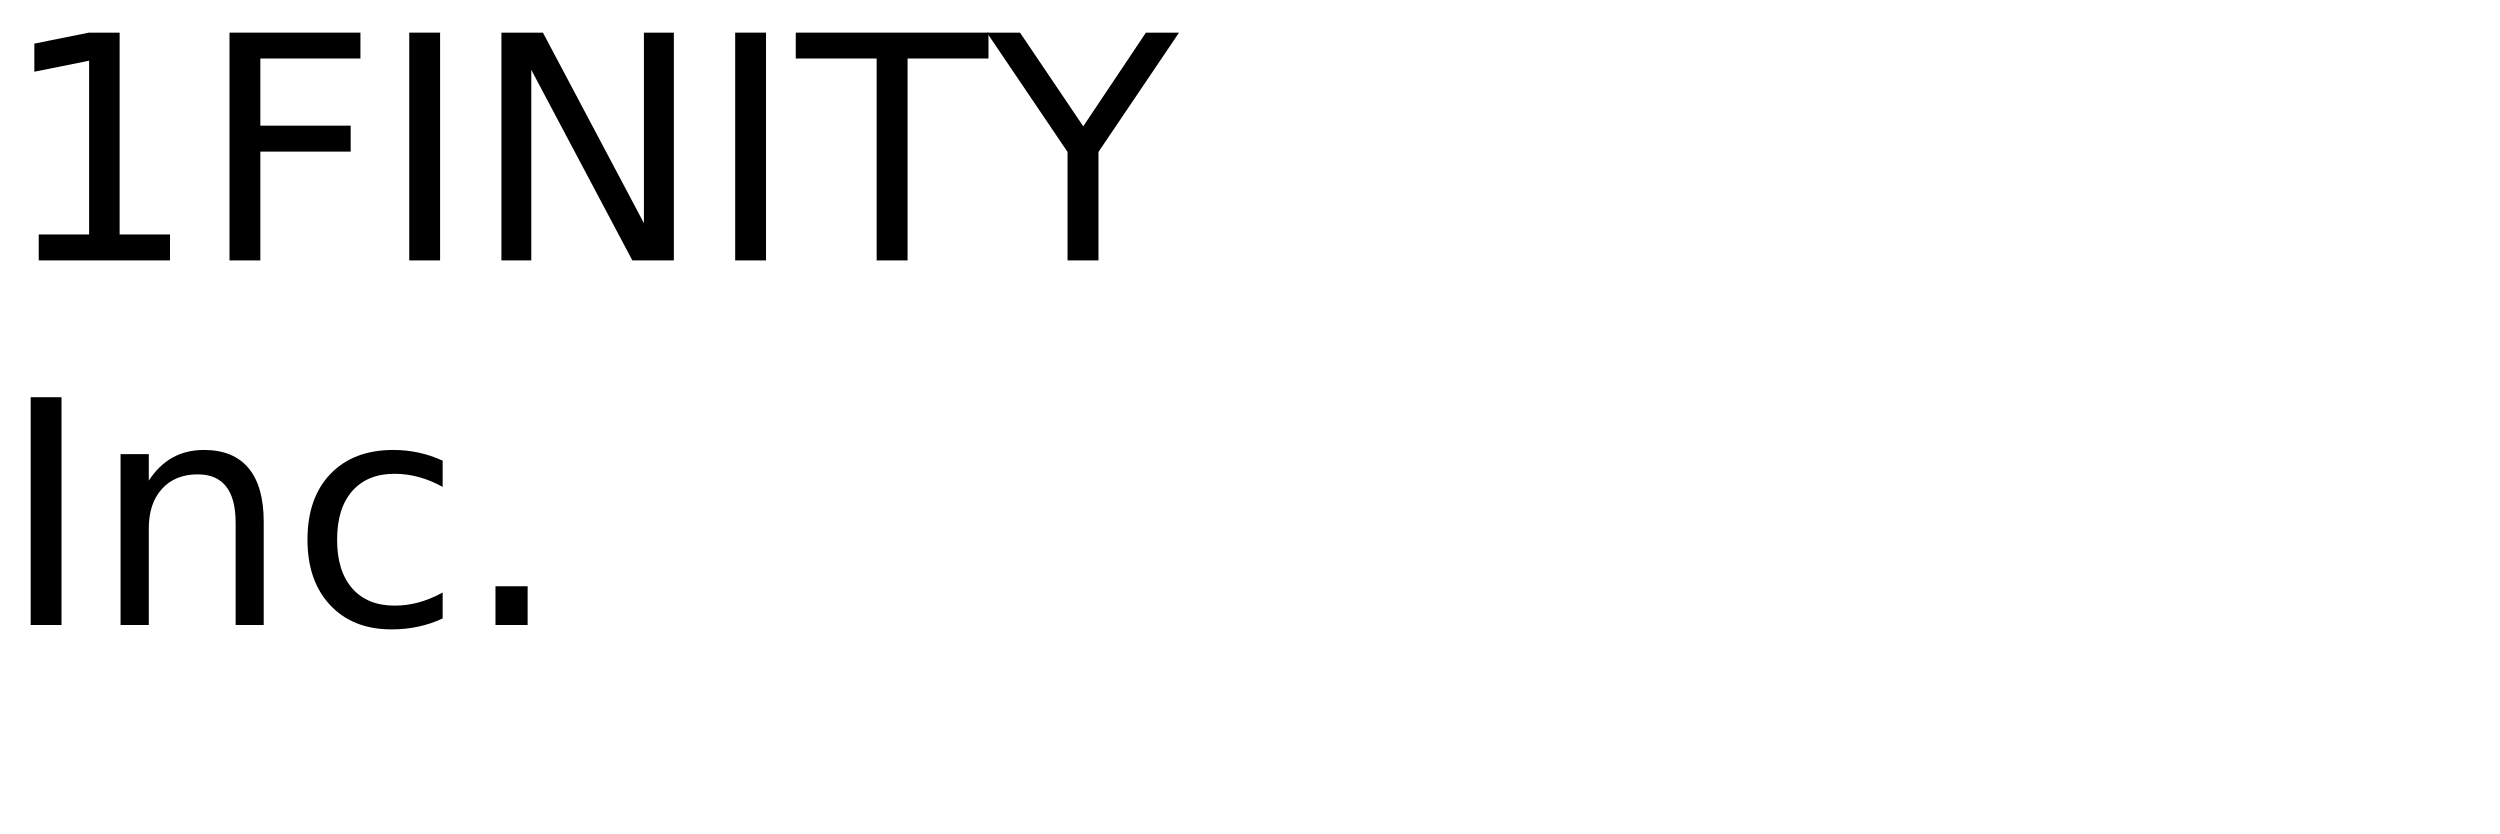
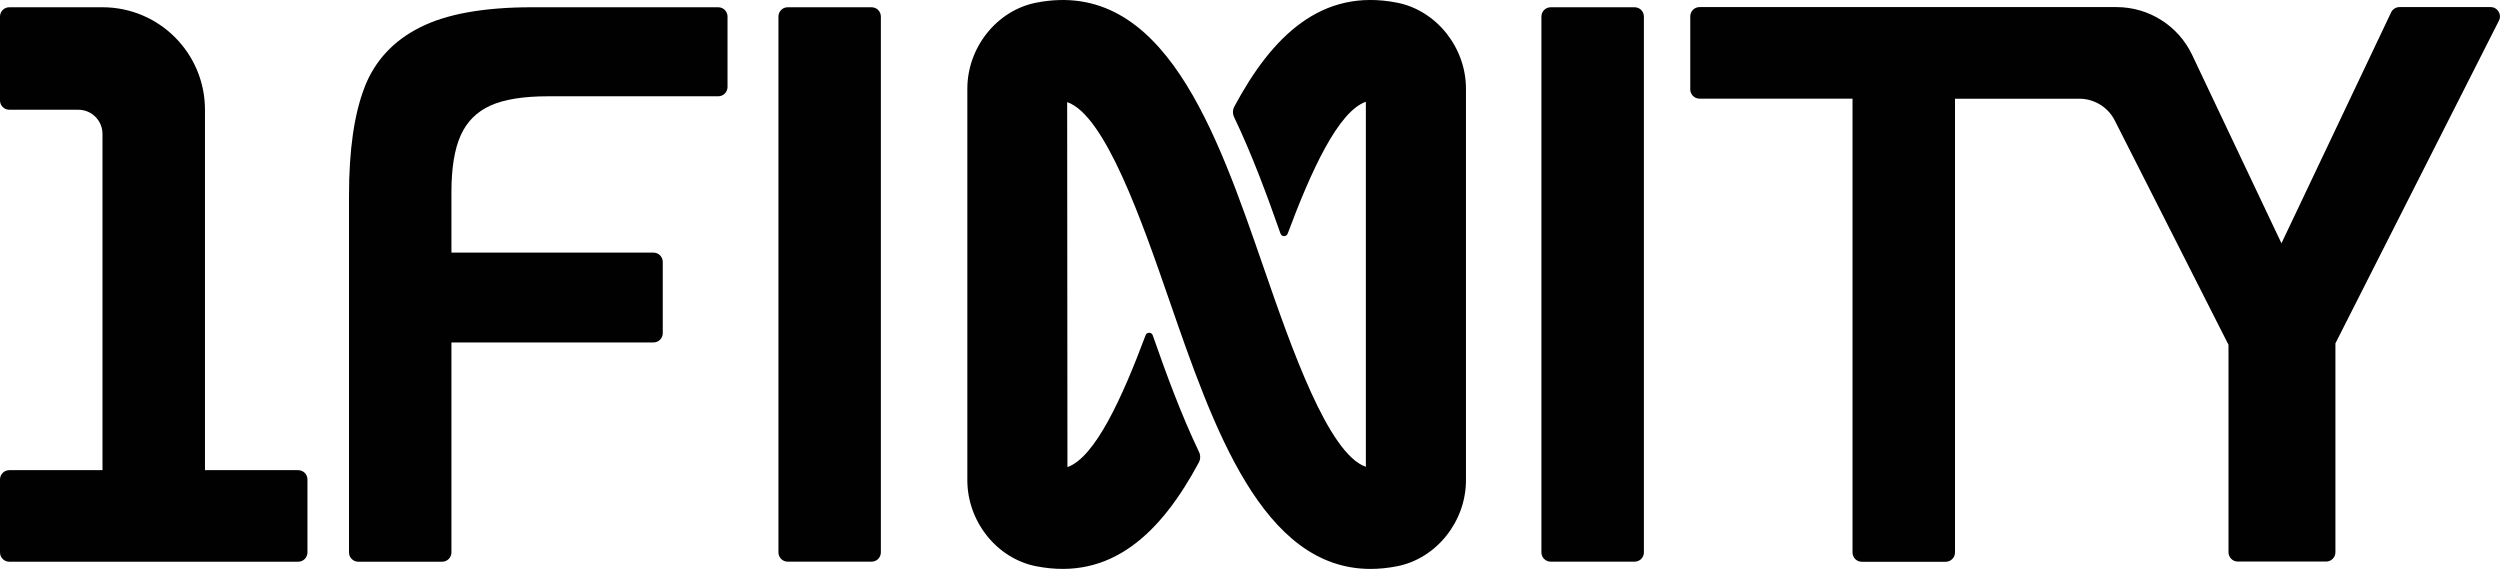
- <svg xmlns="http://www.w3.org/2000/svg" xmlns:xlink="http://www.w3.org/1999/xlink" width="480" height="160" viewBox="0 0 480 160">
+ <svg xmlns="http://www.w3.org/2000/svg" id="Layer_1" viewBox="0 0 451.29 102.71">
  <defs>
-     <g>
-       <g id="glyph-0-0">
-         <path d="M 7.438 -4.984 L 17.109 -4.984 L 17.109 -38.344 L 6.594 -36.234 L 6.594 -41.625 L 17.047 -43.734 L 22.969 -43.734 L 22.969 -4.984 L 32.641 -4.984 L 32.641 0 L 7.438 0 Z M 7.438 -4.984 " />
-       </g>
-       <g id="glyph-0-1">
-         <path d="M 5.891 -43.734 L 31.031 -43.734 L 31.031 -38.766 L 11.812 -38.766 L 11.812 -25.875 L 29.156 -25.875 L 29.156 -20.891 L 11.812 -20.891 L 11.812 0 L 5.891 0 Z M 5.891 -43.734 " />
-       </g>
-       <g id="glyph-0-2">
-         <path d="M 5.891 -43.734 L 11.812 -43.734 L 11.812 0 L 5.891 0 Z M 5.891 -43.734 " />
-       </g>
-       <g id="glyph-0-3">
-         <path d="M 5.891 -43.734 L 13.859 -43.734 L 33.25 -7.156 L 33.25 -43.734 L 39 -43.734 L 39 0 L 31.031 0 L 11.625 -36.594 L 11.625 0 L 5.891 0 Z M 5.891 -43.734 " />
-       </g>
-       <g id="glyph-0-4">
-         <path d="M -0.172 -43.734 L 36.828 -43.734 L 36.828 -38.766 L 21.297 -38.766 L 21.297 0 L 15.359 0 L 15.359 -38.766 L -0.172 -38.766 Z M -0.172 -43.734 " />
-       </g>
-       <g id="glyph-0-5">
-         <path d="M -0.125 -43.734 L 6.234 -43.734 L 18.375 -25.75 L 30.406 -43.734 L 36.766 -43.734 L 21.297 -20.828 L 21.297 0 L 15.359 0 L 15.359 -20.828 Z M -0.125 -43.734 " />
-       </g>
-       <g id="glyph-0-6">
-         <path d="M 32.938 -19.812 L 32.938 0 L 27.547 0 L 27.547 -19.625 C 27.547 -22.727 26.938 -25.051 25.719 -26.594 C 24.508 -28.145 22.695 -28.922 20.281 -28.922 C 17.363 -28.922 15.066 -27.988 13.391 -26.125 C 11.711 -24.27 10.875 -21.742 10.875 -18.547 L 10.875 0 L 5.453 0 L 5.453 -32.812 L 10.875 -32.812 L 10.875 -27.719 C 12.156 -29.688 13.672 -31.16 15.422 -32.141 C 17.172 -33.117 19.188 -33.609 21.469 -33.609 C 25.238 -33.609 28.094 -32.441 30.031 -30.109 C 31.969 -27.773 32.938 -24.344 32.938 -19.812 Z M 32.938 -19.812 " />
-       </g>
-       <g id="glyph-0-7">
-         <path d="M 29.266 -31.547 L 29.266 -26.516 C 27.742 -27.359 26.219 -27.988 24.688 -28.406 C 23.156 -28.82 21.609 -29.031 20.047 -29.031 C 16.547 -29.031 13.828 -27.922 11.891 -25.703 C 9.961 -23.492 9 -20.383 9 -16.375 C 9 -12.375 9.961 -9.266 11.891 -7.047 C 13.828 -4.828 16.547 -3.719 20.047 -3.719 C 21.609 -3.719 23.156 -3.926 24.688 -4.344 C 26.219 -4.77 27.742 -5.398 29.266 -6.234 L 29.266 -1.266 C 27.766 -0.555 26.207 -0.031 24.594 0.312 C 22.977 0.664 21.266 0.844 19.453 0.844 C 14.516 0.844 10.586 -0.707 7.672 -3.812 C 4.766 -6.914 3.312 -11.102 3.312 -16.375 C 3.312 -21.727 4.781 -25.938 7.719 -29 C 10.656 -32.07 14.688 -33.609 19.812 -33.609 C 21.469 -33.609 23.086 -33.438 24.672 -33.094 C 26.254 -32.75 27.785 -32.234 29.266 -31.547 Z M 29.266 -31.547 " />
-       </g>
-       <g id="glyph-0-8">
-         <path d="M 6.422 -7.438 L 12.594 -7.438 L 12.594 0 L 6.422 0 Z M 6.422 -7.438 " />
-       </g>
-     </g>
+     <style>.cls-1{fill:#010101;}</style>
  </defs>
-   <g fill="rgb(0%, 0%, 0%)" fill-opacity="1">
-     <use xlink:href="#glyph-0-0" x="0" y="50" />
-     <use xlink:href="#glyph-0-1" x="38.174" y="50" />
-     <use xlink:href="#glyph-0-2" x="72.686" y="50" />
-     <use xlink:href="#glyph-0-3" x="90.381" y="50" />
-     <use xlink:href="#glyph-0-2" x="135.264" y="50" />
-     <use xlink:href="#glyph-0-4" x="152.959" y="50" />
-     <use xlink:href="#glyph-0-5" x="189.609" y="50" />
-   </g>
-   <g fill="rgb(0%, 0%, 0%)" fill-opacity="1">
-     <use xlink:href="#glyph-0-2" x="0" y="120" />
-     <use xlink:href="#glyph-0-6" x="17.695" y="120" />
-     <use xlink:href="#glyph-0-7" x="55.723" y="120" />
-     <use xlink:href="#glyph-0-8" x="88.711" y="120" />
-   </g>
+   <path class="cls-1" d="M252.22.49c-13.66-2.71-22.61,6.05-29.41,18.76-.31.58-.32,1.28-.04,1.88,3.21,6.7,5.91,13.99,8.38,21.03.22.62,1.08.62,1.3,0,4.21-11.28,9.11-22.04,14.11-23.79v65.9c-6.8-2.37-13.45-21.51-18.42-35.87C219.65,23.82,210.05-4.05,187.02.49h0s0,0,0,0c-7.07,1.4-12.4,8.07-12.4,15.52v70.68c0,7.45,5.33,14.13,12.4,15.52,13.63,2.69,22.58-6.04,29.39-18.73.31-.58.32-1.28.04-1.88-3.21-6.71-5.9-14.02-8.36-21.07-.22-.62-1.08-.62-1.3,0-4.21,11.27-9.11,22.03-14.1,23.79l-.05-65.89c6.84,2.35,13.49,21.47,18.47,35.87,7.89,22.79,16.74,48.4,36.3,48.4,1.54,0,3.15-.16,4.82-.49h0s0,0,0,0c7.07-1.4,12.4-8.07,12.4-15.52V16.01c0-7.44-5.33-14.12-12.4-15.52Z" />
+   <path class="cls-1" d="M65.79,15.79c1.86-4.8,5.21-8.42,10.01-10.84,4.8-2.43,11.55-3.64,20.24-3.64h33.61c.93,0,1.68.75,1.68,1.68v12.71c0,.93-.75,1.68-1.68,1.68h-30.72c-4.44,0-7.91.56-10.39,1.67-2.47,1.12-4.27,2.91-5.38,5.39-1.11,2.47-1.67,5.89-1.67,10.24v10.92h36.47c.93,0,1.68.75,1.68,1.68v12.86c0,.93-.75,1.68-1.68,1.68h-36.47v37.9c0,.93-.75,1.68-1.68,1.68h-15.13c-.93,0-1.68-.75-1.68-1.68V35.28c0-8.19.94-14.69,2.8-19.49Z" />
+   <path class="cls-1" d="M142.2,1.31h15.13c.93,0,1.68.75,1.68,1.68v96.72c0,.93-.75,1.68-1.68,1.68h-15.13c-.93,0-1.68-.75-1.68-1.68V2.99c0-.93.75-1.68,1.68-1.68Z" />
+   <path class="cls-1" d="M279.93,1.31h15.14c.93,0,1.68.75,1.68,1.68v96.72c0,.93-.75,1.68-1.68,1.68h-15.14c-.93,0-1.68-.75-1.68-1.68V2.99c0-.93.75-1.68,1.68-1.68Z" />
+   <path class="cls-1" d="M53.82,84.87h-16.82V19.81C37,9.59,28.72,1.31,18.5,1.31H1.68c-.93,0-1.68.75-1.68,1.68v15.14c0,.93.75,1.68,1.68,1.68h12.46c2.41,0,4.36,1.95,4.36,4.36v60.7H1.68c-.93,0-1.68.75-1.68,1.68v13.17c0,.93.75,1.68,1.68,1.68h52.14c.93,0,1.68-.75,1.68-1.68v-13.17c0-.93-.75-1.68-1.68-1.68Z" />
+   <path class="cls-1" d="M449.6,1.28h-16.45c-.62,0-1.18.34-1.48.88l-19.83,41.76-16.12-34c-2.5-5.28-7.82-8.64-13.66-8.64h-75.26c-.93,0-1.68.75-1.68,1.68v13.17c0,.93.75,1.68,1.68,1.68h27.61v81.92c0,.93.75,1.68,1.68,1.68h15.13c.93,0,1.69-.75,1.69-1.69V17.82h22.44c2.7,0,5.18,1.52,6.4,3.93l20.53,40.49v37.45c0,.93.75,1.68,1.68,1.68h15.94c.93,0,1.68-.75,1.68-1.68v-37.71l29.49-58.2c.62-1.12-.19-2.5-1.47-2.5Z" />
</svg>
